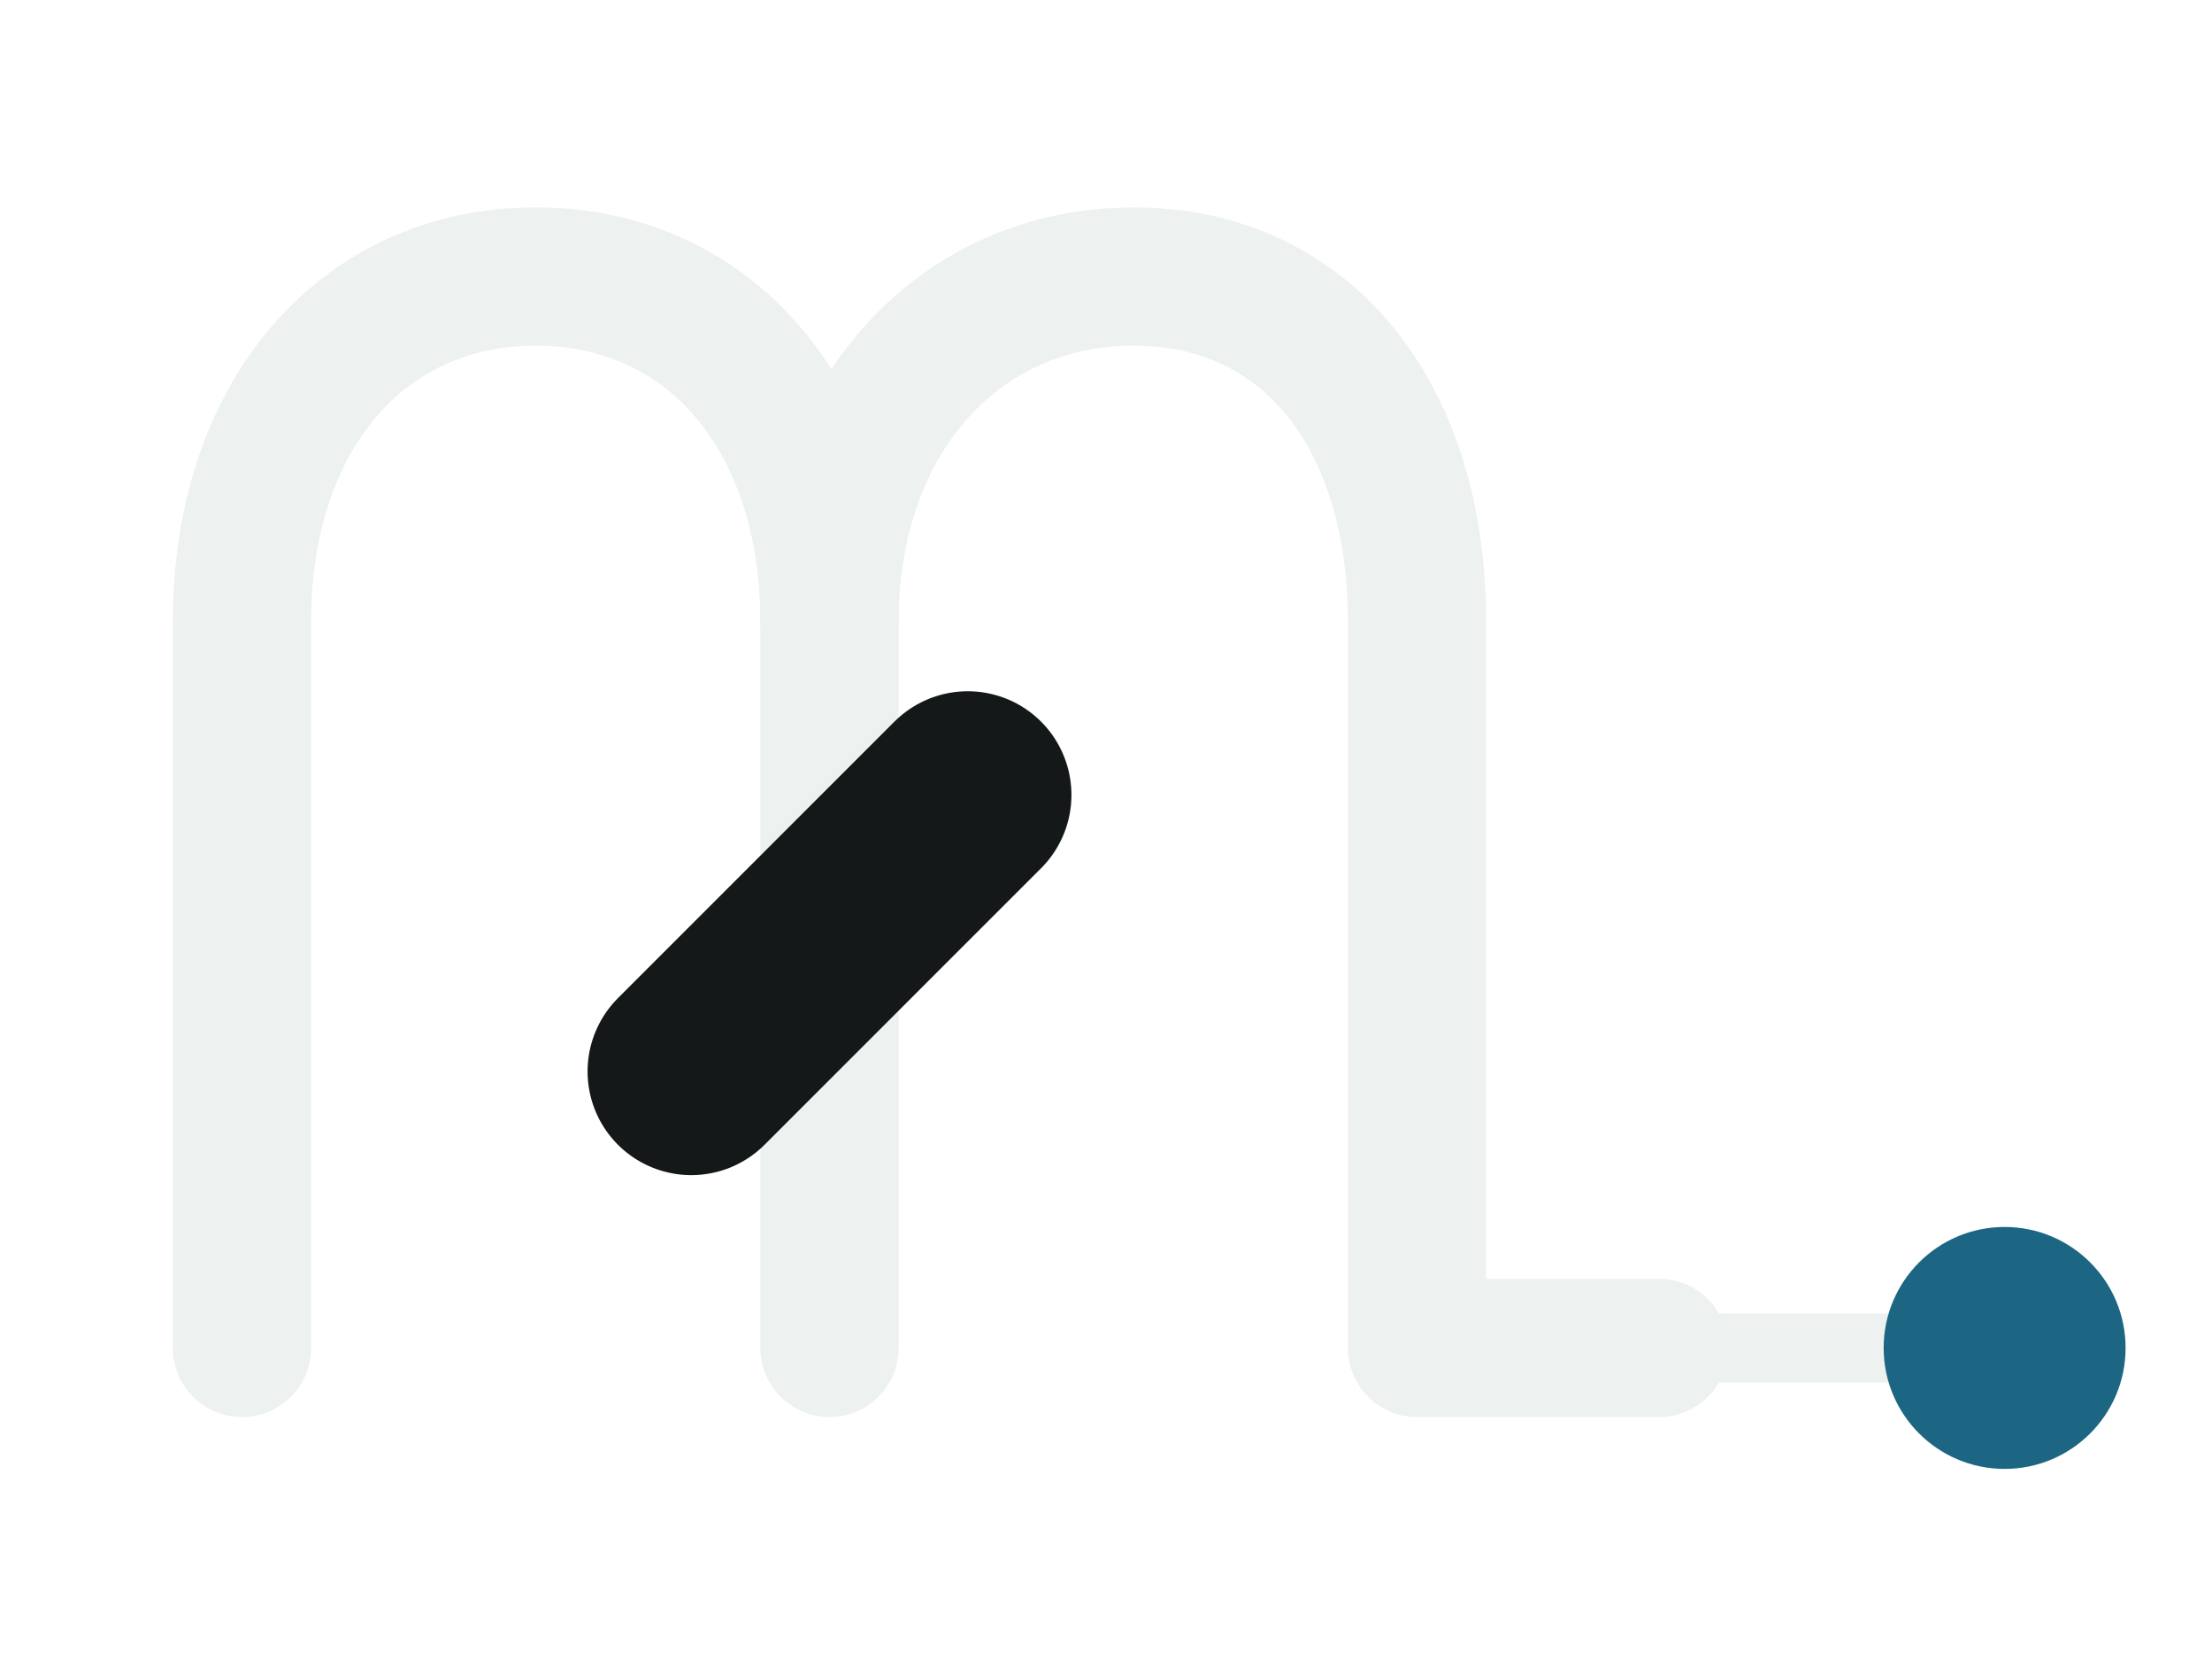
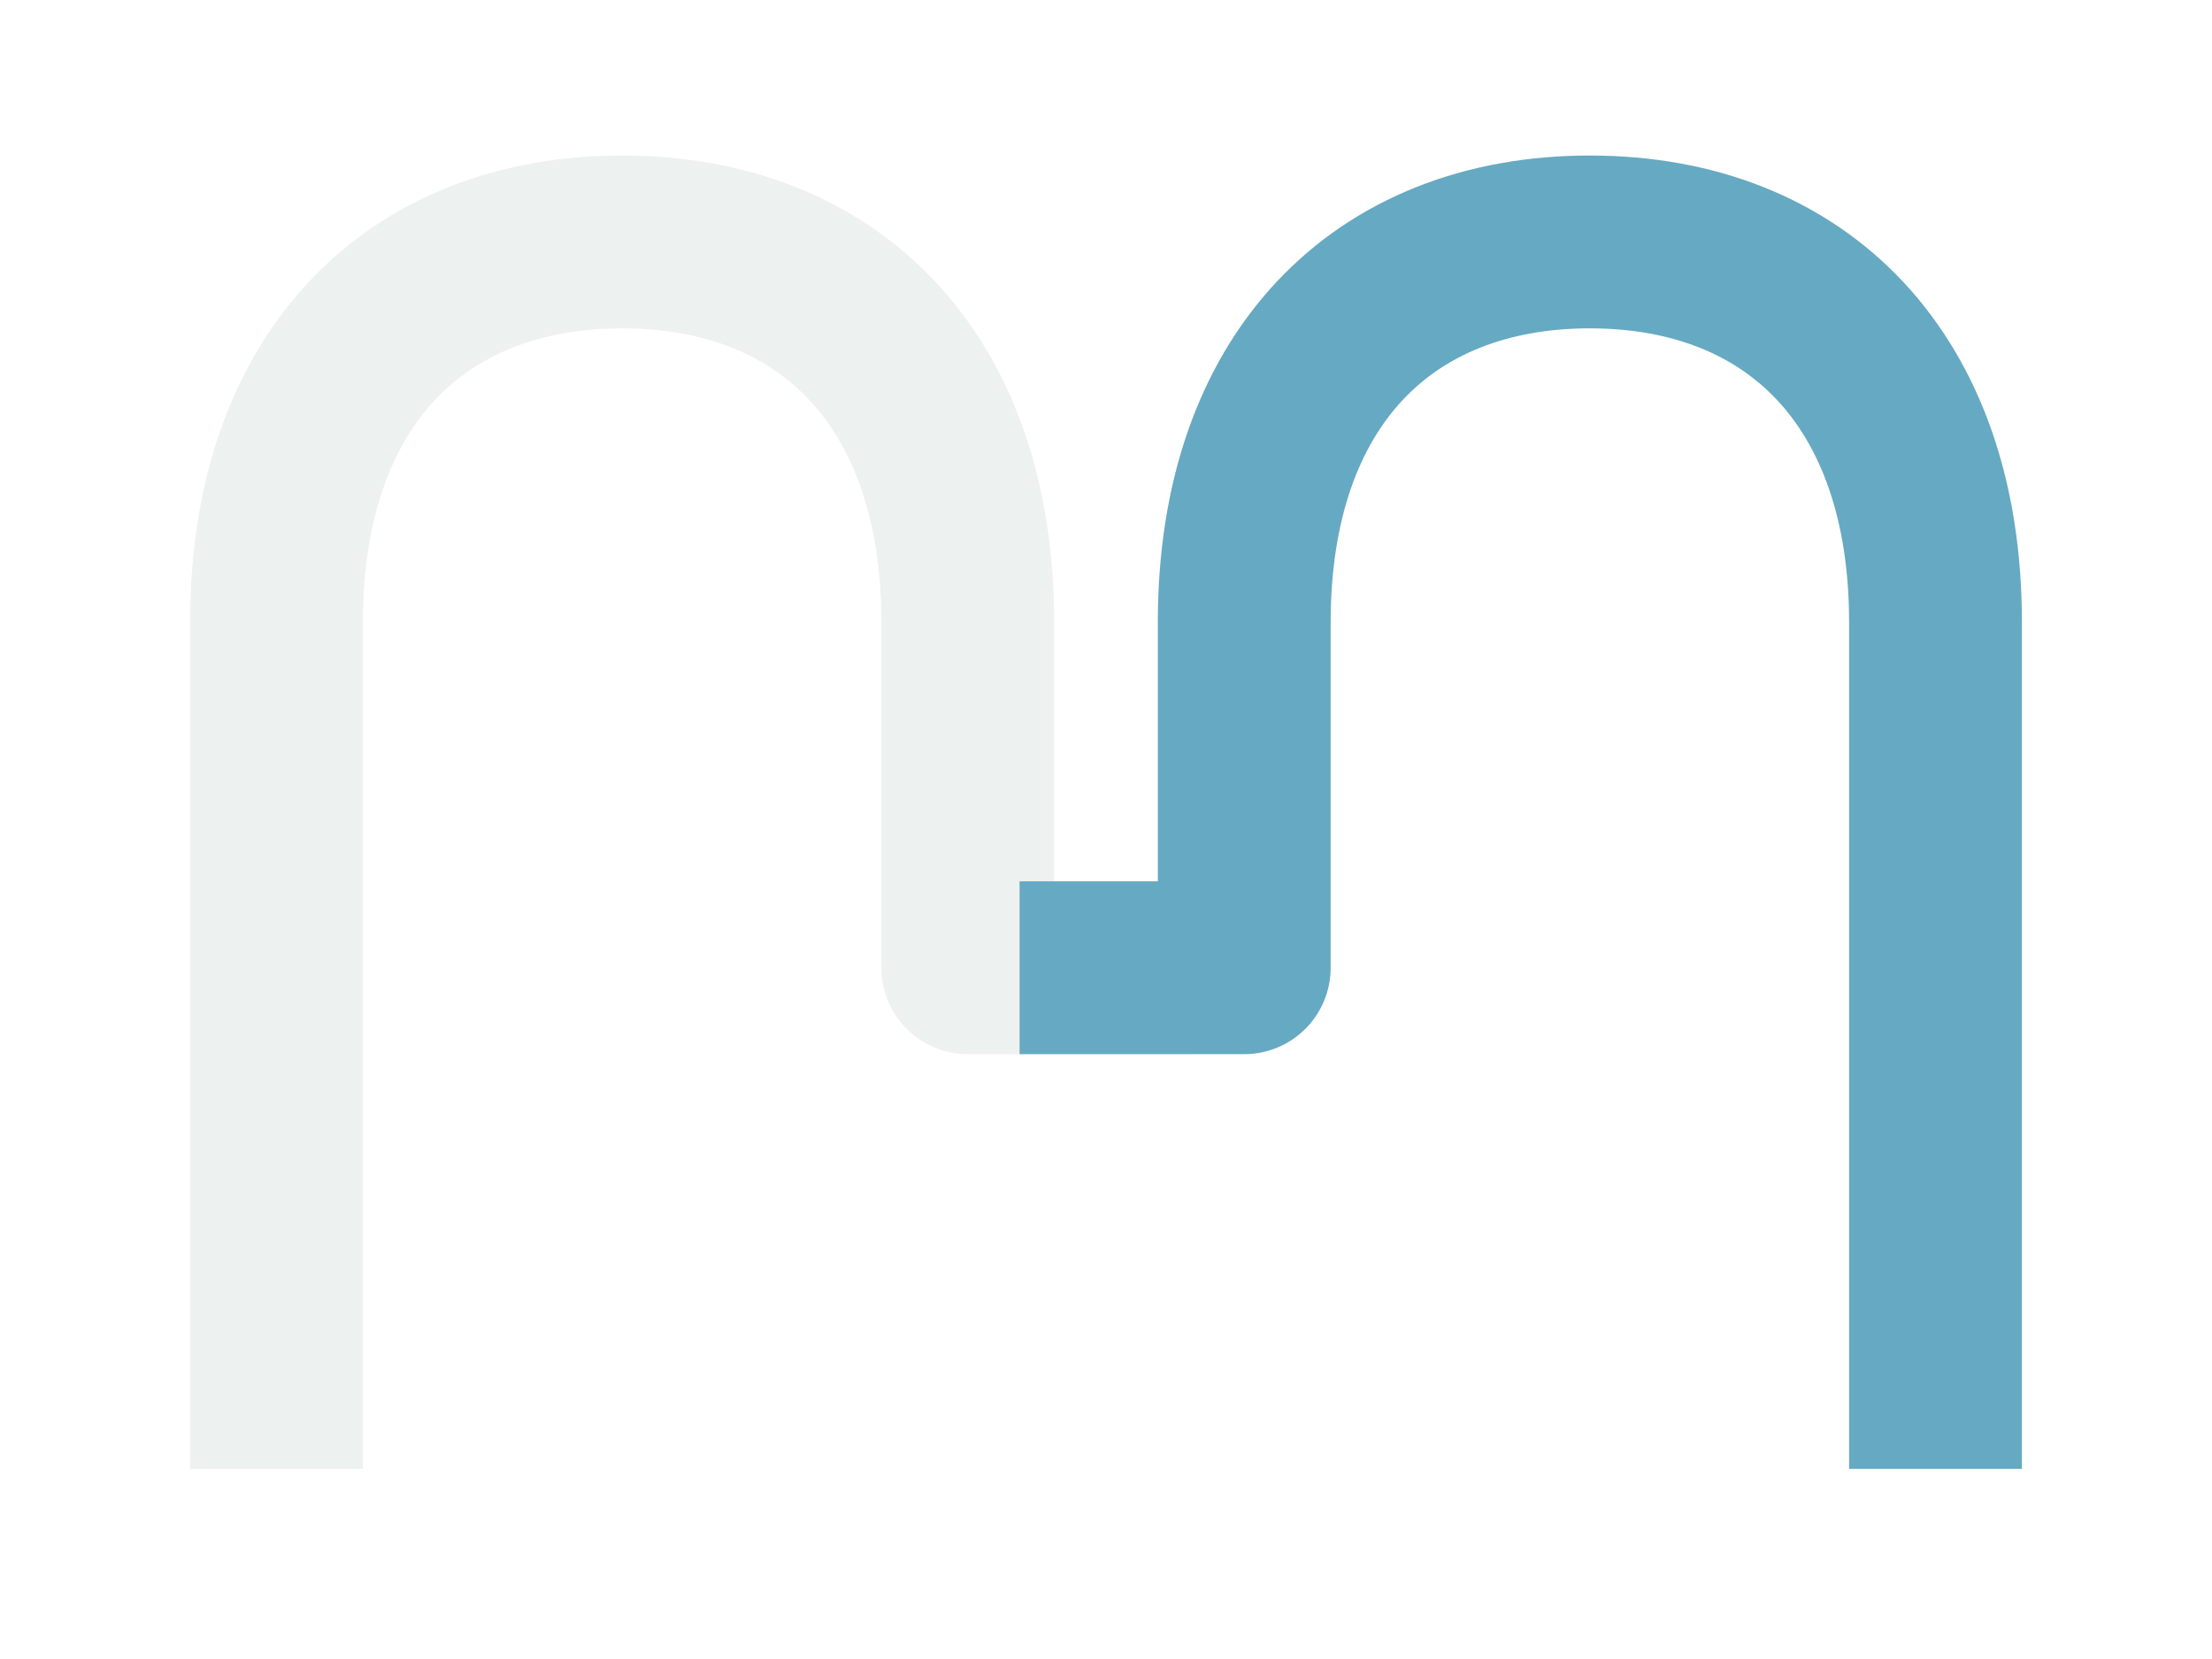
<svg xmlns="http://www.w3.org/2000/svg" viewBox="0 0 64 48" fill="none">
-   <path d="M7 39V18c0-6 3.5-10 8.5-10s8.5 4 8.5 10v21" stroke="#edf1ef" stroke-width="4" stroke-linecap="round" />
-   <path d="M24 18c0-6 3.8-10 8.8-10S41 12 41 18v21h7" stroke="#edf1ef" stroke-width="4" stroke-linecap="round" stroke-linejoin="round" />
-   <path d="m20 31 8-8" stroke="#151819" stroke-width="6" stroke-linecap="round" />
-   <path d="M48 39h7" stroke="#edf1ef" stroke-width="2" stroke-linecap="round" />
-   <circle cx="58" cy="39" r="3.5" fill="#1d6683" />
+   <path d="M8 40V18C8 11 12 7 18 7s10 4 10 11v10h4" stroke="#edf1ef" stroke-width="5" stroke-linecap="square" stroke-linejoin="round" />
+   <path d="M32 28h4V18c0-7 4-11 10-11s10 4 10 11v22" stroke="#66a9c2" stroke-width="5" stroke-linecap="square" stroke-linejoin="round" />
</svg>
